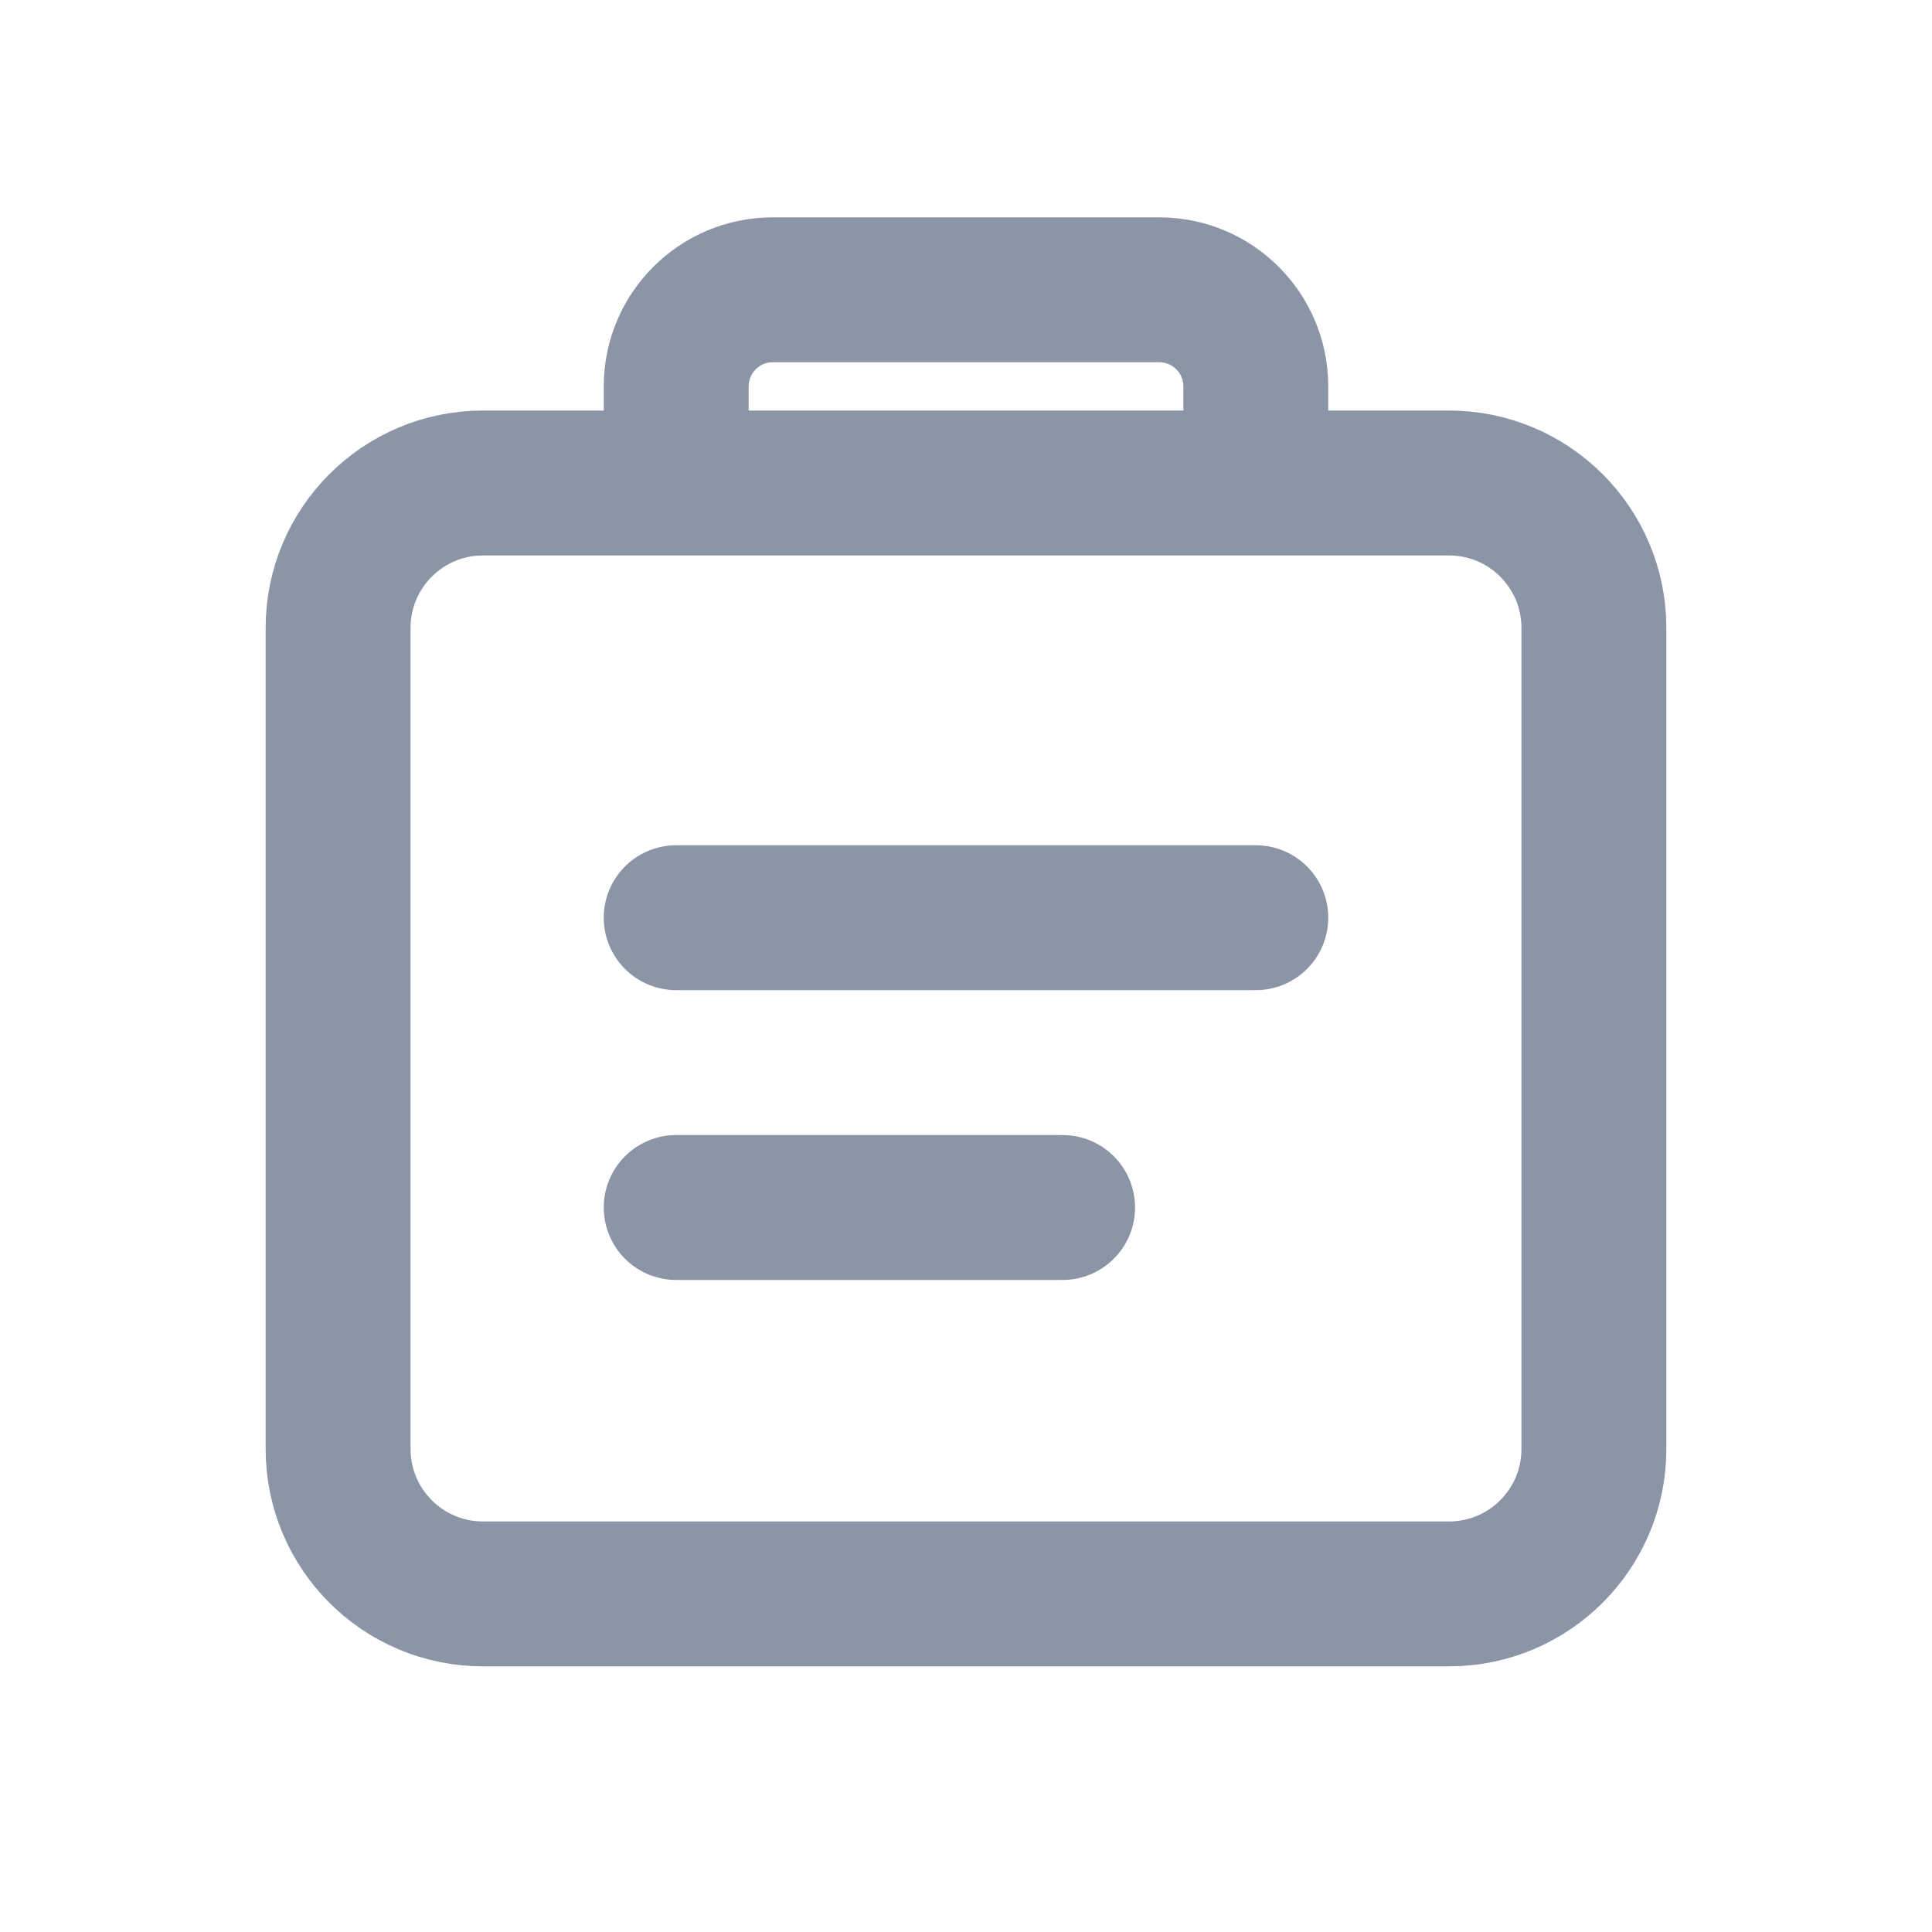
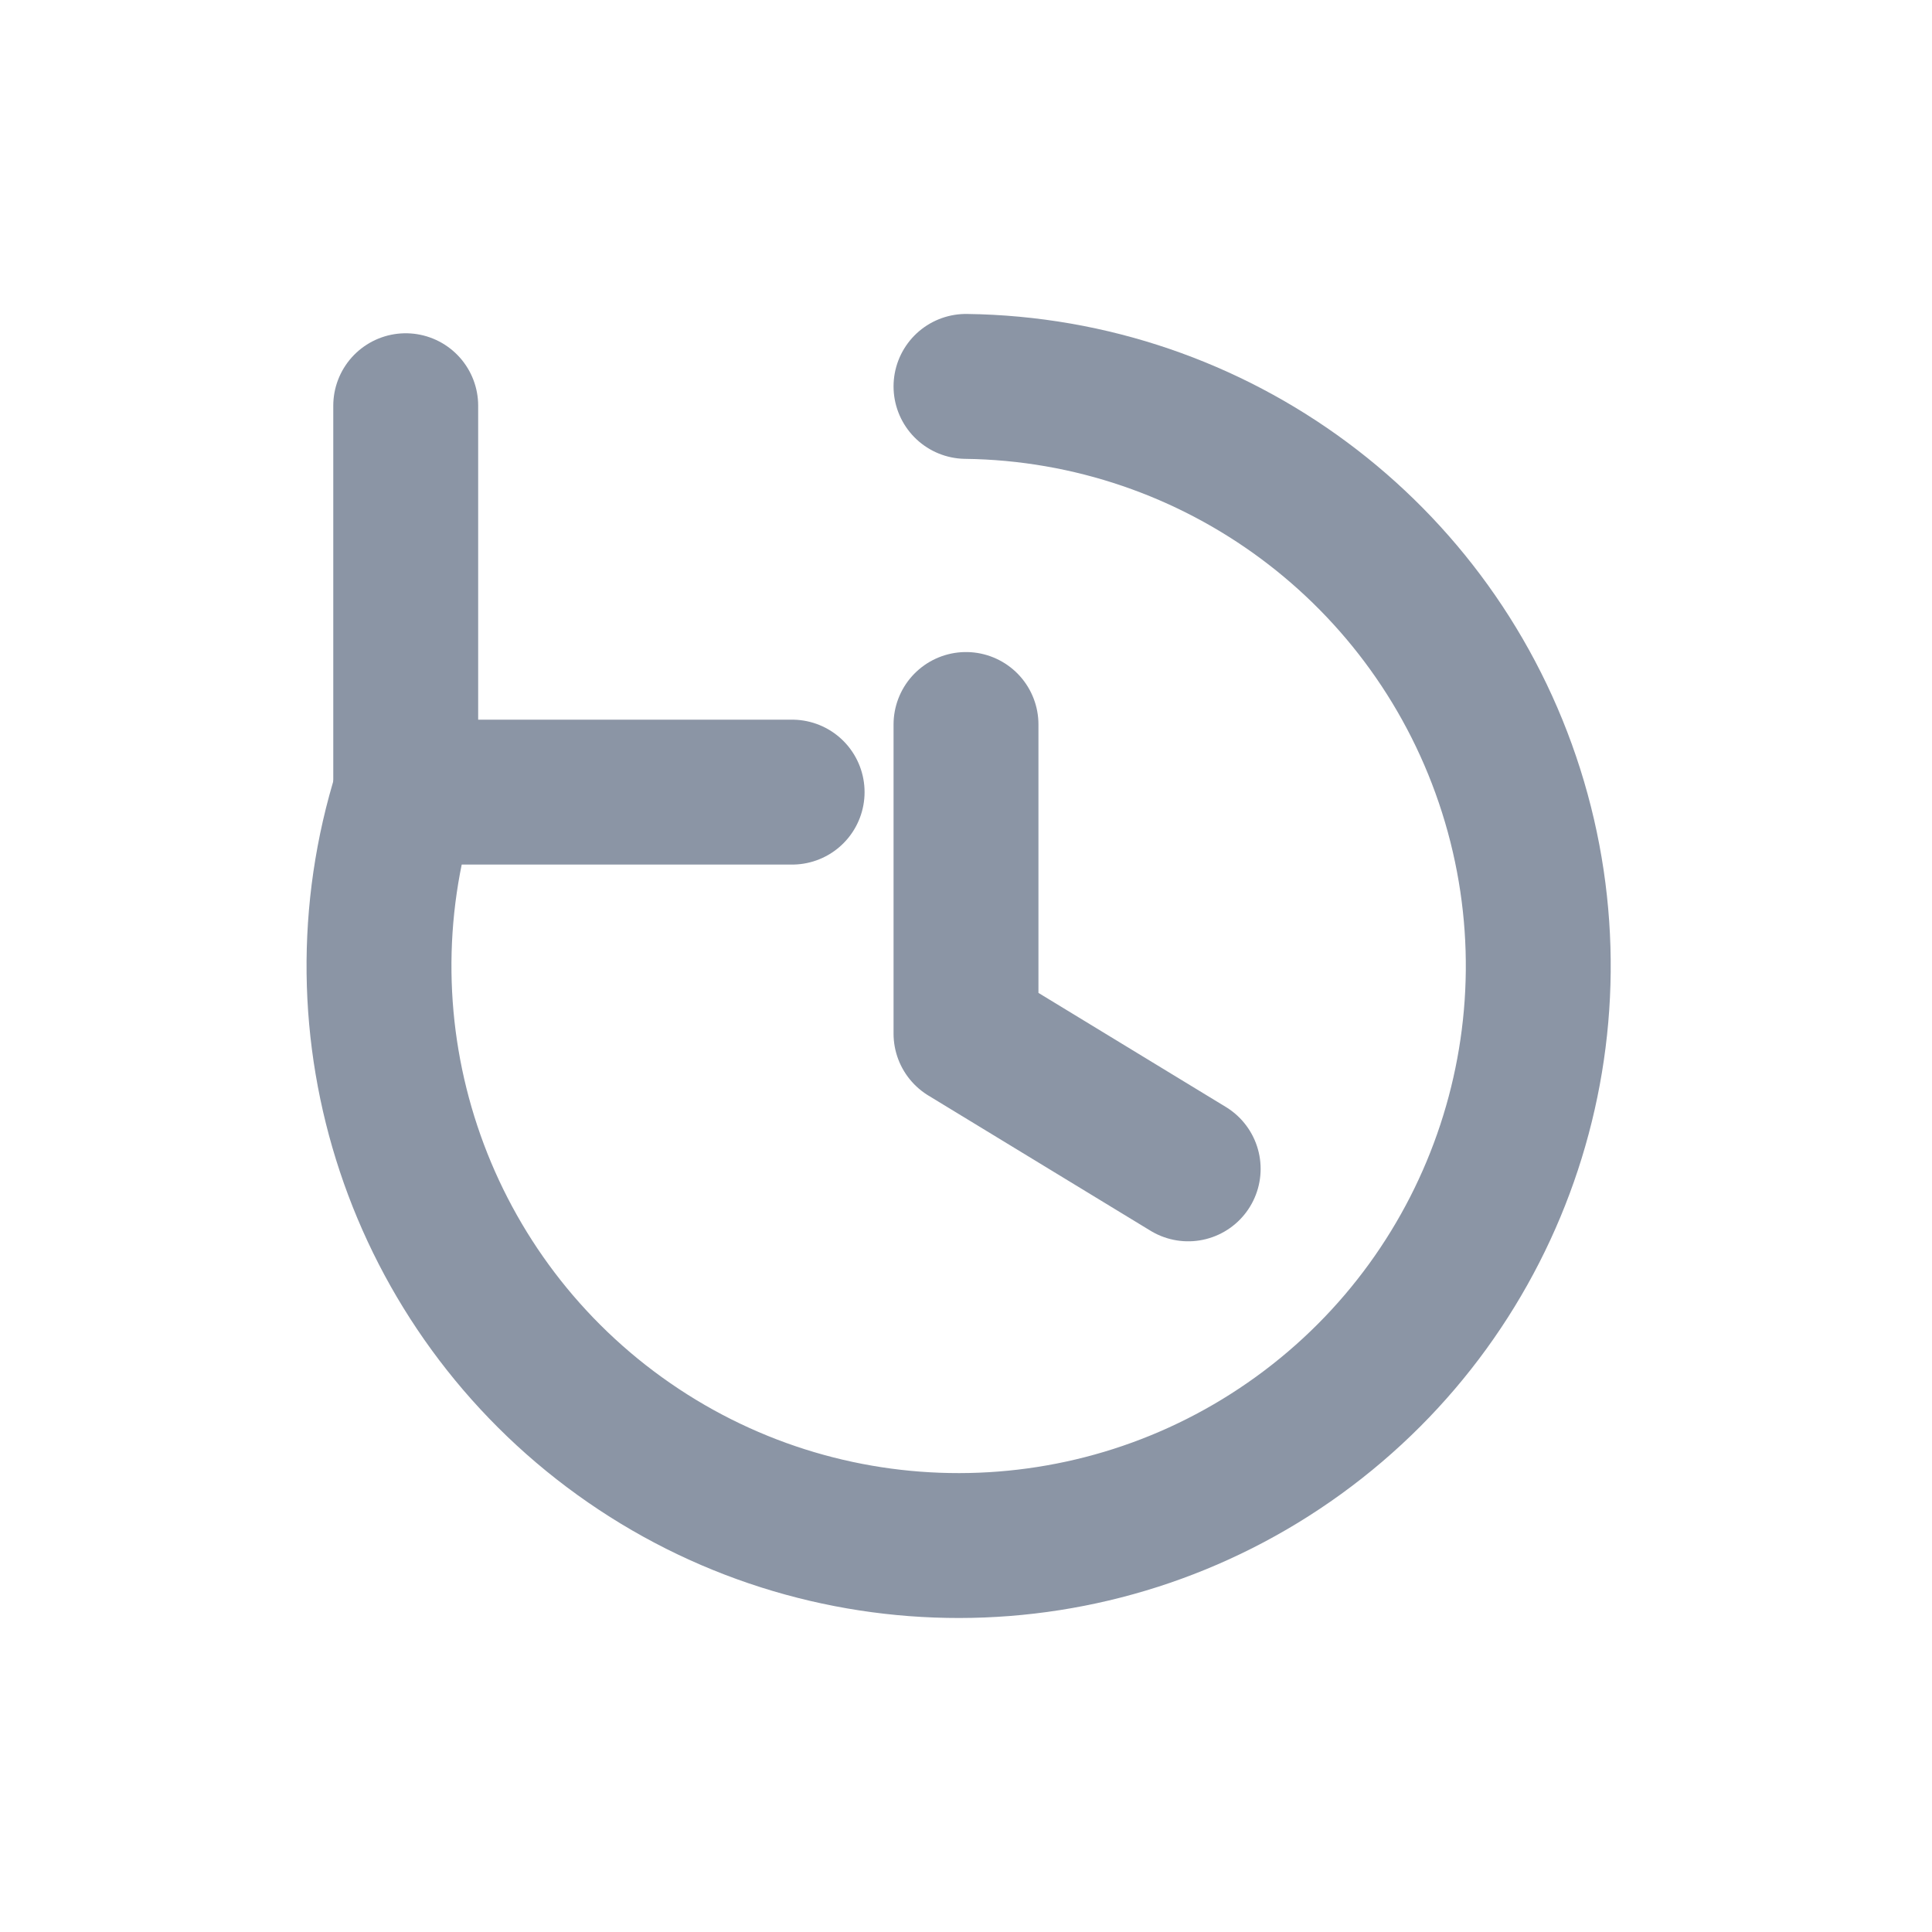
<svg xmlns="http://www.w3.org/2000/svg" width="20" height="20" viewBox="0 0 20 20" fill="none">
-   <rect x="3.5" y="5" width="13" height="11.5" rx="1.5" stroke="#8b95a5" stroke-width="1.5" />
-   <path d="M7 5V4a1 1 0 0 1 1-1h4a1 1 0 0 1 1 1v1" stroke="#8b95a5" stroke-width="1.5" />
-   <path d="M7 9.5h6M7 12.5h4" stroke="#8b95a5" stroke-width="1.5" stroke-linecap="round" />
+   <path d="M4.2 8.2A6 6 0 1 0 10 4" stroke="#8b95a5" stroke-width="1.5" stroke-linecap="round" />
+   <path d="M4.2 4.2v4h4" stroke="#8b95a5" stroke-width="1.5" stroke-linecap="round" stroke-linejoin="round" />
+   <path d="M10 7.5v3.2l2.3 1.4" stroke="#8b95a5" stroke-width="1.5" stroke-linecap="round" stroke-linejoin="round" />
</svg>
